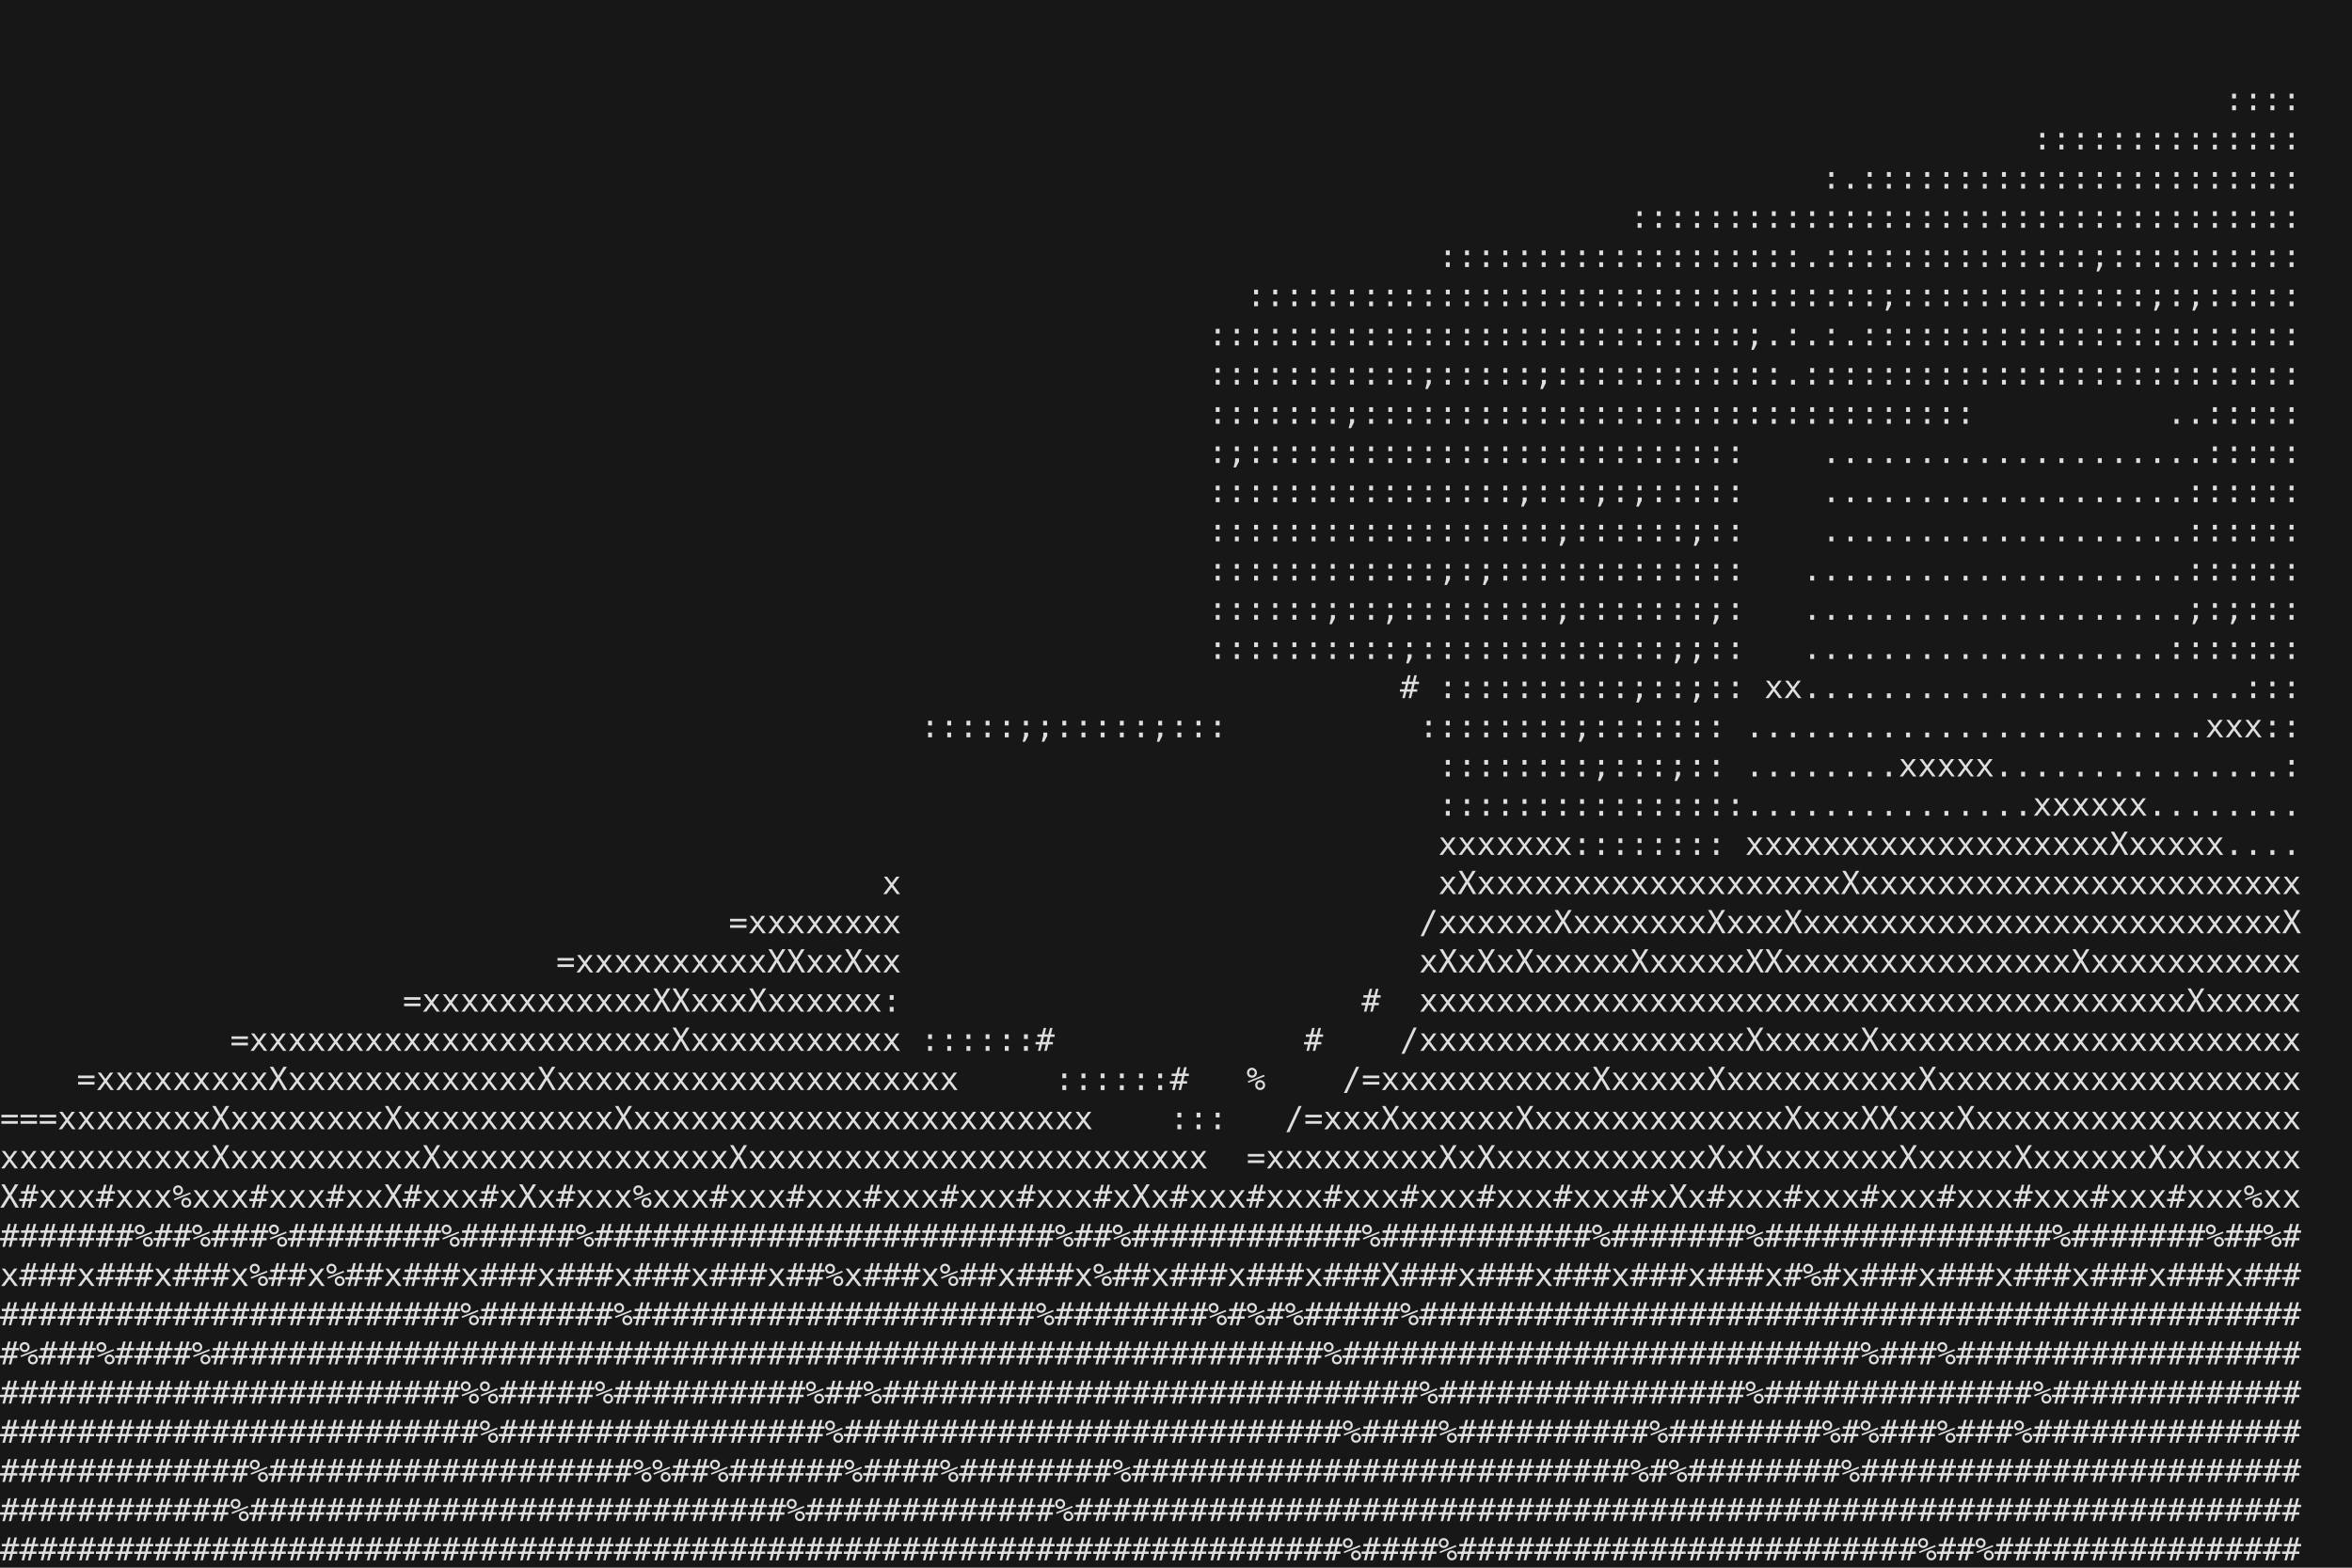
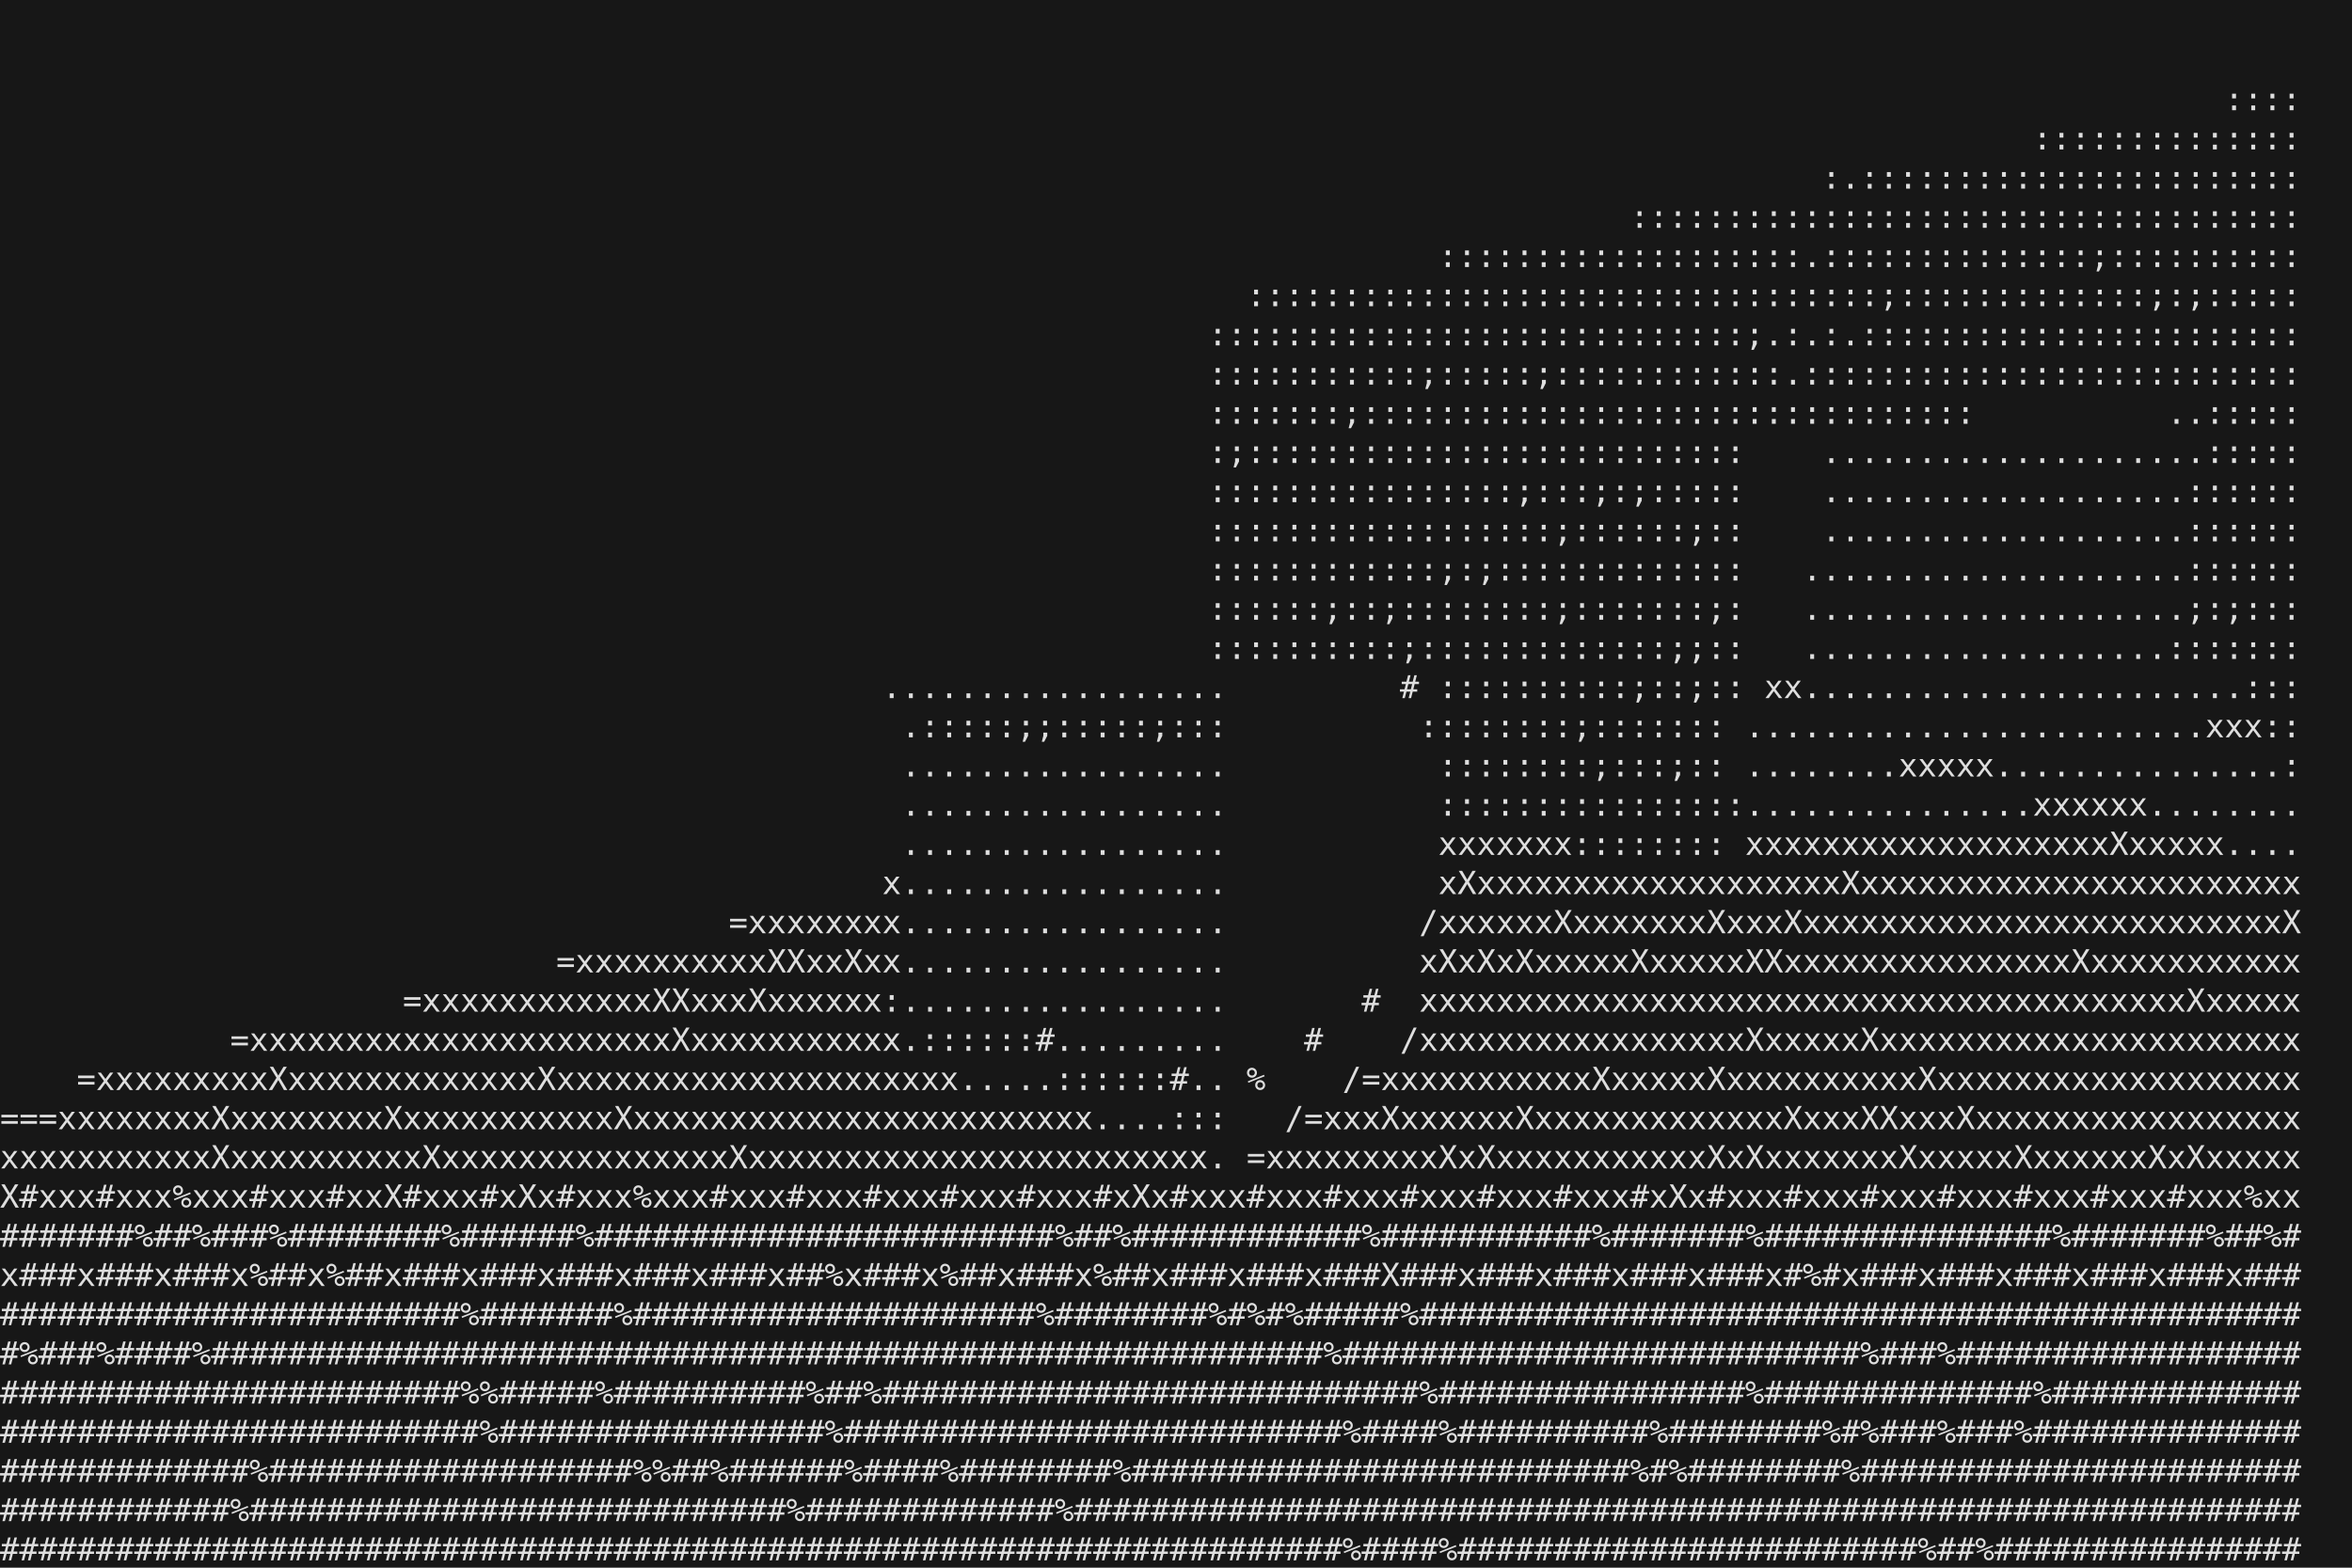
<svg xmlns="http://www.w3.org/2000/svg" width="960" height="640" viewBox="0 0 960 640">
  <rect width="100%" height="100%" fill="#171717" />
  <g font-family="DejaVu Sans Mono" font-size="13" fill="#dedede">
    <text x="0" y="13" xml:space="preserve">                                                                                                                        </text>
    <text x="0" y="29" xml:space="preserve">                                                                                                                        </text>
    <text x="0" y="45" xml:space="preserve">                                                                                                                    ::::</text>
    <text x="0" y="61" xml:space="preserve">                                                                                                          ::::::::::::::</text>
    <text x="0" y="77" xml:space="preserve">                                                                                               :.:::::::::::::::::::::::</text>
    <text x="0" y="93" xml:space="preserve">                                                                                     :::::::::::::::::::::::::::::::::::</text>
    <text x="0" y="109" xml:space="preserve">                                                                           :::::::::::::::::::.::::::::::::::;::::::::::</text>
    <text x="0" y="125" xml:space="preserve">                                                                 :::::::::::::::::::::::::::::::::;:::::::::::::;:;:::::</text>
    <text x="0" y="141" xml:space="preserve">                                                               ::::::::::::::::::::::::::::;.:.:.:::::::::::::::::::::::</text>
    <text x="0" y="157" xml:space="preserve">                                                               :::::::::::;:::::;::::::::::::.::::::::::::::::::::::::::</text>
    <text x="0" y="173" xml:space="preserve">                                                               :::::::;::::::::::::::::::::::::::::::::          ..:::::</text>
    <text x="0" y="189" xml:space="preserve">                                                               :;::::::::::::::::::::::::::    ....................:::::</text>
    <text x="0" y="205" xml:space="preserve">                                                               ::::::::::::::::;:::;:;:::::    ...................::::::</text>
    <text x="0" y="221" xml:space="preserve">                                                               ::::::::::::::::::;::::::;::    ...................::::::</text>
    <text x="0" y="237" xml:space="preserve">                                                               ::::::::::::;:;:::::::::::::   ....................::::::</text>
    <text x="0" y="253" xml:space="preserve">                                                               ::::::;::;::::::::;:::::::;:   ....................;:;:::</text>
    <text x="0" y="269" xml:space="preserve">                                                               ::::::::::;:::::::::::::;;::   ...................:::::::</text>
-     <text x="0" y="285" xml:space="preserve">                                                                         # ::::::::::;::;:: xx.......................:::</text>
-     <text x="0" y="301" xml:space="preserve">                                                :::::;;:::::;:::          ::::::::;::::::: ........................xxx::</text>
-     <text x="0" y="317" xml:space="preserve">                                                                           ::::::::;:::;:: ........xxxxx...............:</text>
-     <text x="0" y="333" xml:space="preserve">                                                                           ::::::::::::::::...............xxxxxx........</text>
-     <text x="0" y="349" xml:space="preserve">                                                                           xxxxxxx:::::::: xxxxxxxxxxxxxxxxxxxXxxxxx....</text>
-     <text x="0" y="365" xml:space="preserve">                                              x                            xXxxxxxxxxxxxxxxxxxxxXxxxxxxxxxxxxxxxxxxxxxxx</text>
-     <text x="0" y="381" xml:space="preserve">                                      =xxxxxxxx                           /xxxxxxXxxxxxxxXxxxXxxxxxxxxxxxxxxxxxxxxxxxxxX</text>
-     <text x="0" y="397" xml:space="preserve">                             =xxxxxxxxxxXXxxXxx                           xXxXxXxxxxxXxxxxxXXxxxxxxxxxxxxxxxXxxxxxxxxxxx</text>
-     <text x="0" y="413" xml:space="preserve">                     =xxxxxxxxxxxxXXxxxXxxxxxx:                        #  xxxxxxxxxxxxxxxxxxxxxxxxxxxxxxxxxxxxxxxxXxxxxx</text>
-     <text x="0" y="429" xml:space="preserve">            =xxxxxxxxxxxxxxxxxxxxxxXxxxxxxxxxxx ::::::#             #    /xxxxxxxxxxxxxxxxxXxxxxxXxxxxxxxxxxxxxxxxxxxxxx</text>
-     <text x="0" y="445" xml:space="preserve">    =xxxxxxxxxXxxxxxxxxxxxxxXxxxxxxxxxxxxxxxxxxxxx     ::::::#   %    /=xxxxxxxxxxxXxxxxxXxxxxxxxxxxXxxxxxxxxxxxxxxxxxxx</text>
-     <text x="0" y="461" xml:space="preserve">===xxxxxxxxXxxxxxxxxXxxxxxxxxxxxXxxxxxxxxxxxxxxxxxxxxxxxx    :::   /=xxxXxxxxxxXxxxxxxxxxxxxxXxxxXXxxxXxxxxxxxxxxxxxxxxx</text>
-     <text x="0" y="477" xml:space="preserve">xxxxxxxxxxxXxxxxxxxxxxXxxxxxxxxxxxxxxxXxxxxxxxxxxxxxxxxxxxxxxxx  =xxxxxxxxxXxXxxxxxxxxxxxXxXxxxxxxxXxxxxxXxxxxxxXxXxxxxx</text>
+     <text x="0" y="285" xml:space="preserve">                                              ..................         # ::::::::::;::;:: xx.......................:::</text>
+     <text x="0" y="301" xml:space="preserve">                                               .:::::;;:::::;:::          ::::::::;::::::: ........................xxx::</text>
+     <text x="0" y="317" xml:space="preserve">                                               .................           ::::::::;:::;:: ........xxxxx...............:</text>
+     <text x="0" y="333" xml:space="preserve">                                               .................           ::::::::::::::::...............xxxxxx........</text>
+     <text x="0" y="349" xml:space="preserve">                                               .................           xxxxxxx:::::::: xxxxxxxxxxxxxxxxxxxXxxxxx....</text>
+     <text x="0" y="365" xml:space="preserve">                                              x.................           xXxxxxxxxxxxxxxxxxxxxXxxxxxxxxxxxxxxxxxxxxxxx</text>
+     <text x="0" y="381" xml:space="preserve">                                      =xxxxxxxx.................          /xxxxxxXxxxxxxxXxxxXxxxxxxxxxxxxxxxxxxxxxxxxxX</text>
+     <text x="0" y="397" xml:space="preserve">                             =xxxxxxxxxxXXxxXxx.................          xXxXxXxxxxxXxxxxxXXxxxxxxxxxxxxxxxXxxxxxxxxxxx</text>
+     <text x="0" y="413" xml:space="preserve">                     =xxxxxxxxxxxxXXxxxXxxxxxx:.................       #  xxxxxxxxxxxxxxxxxxxxxxxxxxxxxxxxxxxxxxxxXxxxxx</text>
+     <text x="0" y="429" xml:space="preserve">            =xxxxxxxxxxxxxxxxxxxxxxXxxxxxxxxxxx.::::::#.........    #    /xxxxxxxxxxxxxxxxxXxxxxxXxxxxxxxxxxxxxxxxxxxxxx</text>
+     <text x="0" y="445" xml:space="preserve">    =xxxxxxxxxXxxxxxxxxxxxxxXxxxxxxxxxxxxxxxxxxxxx.....::::::#.. %    /=xxxxxxxxxxxXxxxxxXxxxxxxxxxxXxxxxxxxxxxxxxxxxxxx</text>
+     <text x="0" y="461" xml:space="preserve">===xxxxxxxxXxxxxxxxxXxxxxxxxxxxxXxxxxxxxxxxxxxxxxxxxxxxxx....:::   /=xxxXxxxxxxXxxxxxxxxxxxxxXxxxXXxxxXxxxxxxxxxxxxxxxxx</text>
+     <text x="0" y="477" xml:space="preserve">xxxxxxxxxxxXxxxxxxxxxxXxxxxxxxxxxxxxxxXxxxxxxxxxxxxxxxxxxxxxxxx. =xxxxxxxxxXxXxxxxxxxxxxxXxXxxxxxxxXxxxxxXxxxxxxXxXxxxxx</text>
    <text x="0" y="493" xml:space="preserve">X#xxx#xxx%xxx#xxx#xxX#xxx#xXx#xxx%xxx#xxx#xxx#xxx#xxx#xxx#xXx#xxx#xxx#xxx#xxx#xxx#xxx#xXx#xxx#xxx#xxx#xxx#xxx#xxx#xxx%xx</text>
    <text x="0" y="509" xml:space="preserve">#######%##%###%########%######%########################%##%############%###########%#######%###############%#######%##%#</text>
    <text x="0" y="525" xml:space="preserve">x###x###x###x%##x%##x###x###x###x###x###x##%x###x%##x###x%##x###x###x###X###x###x###x###x###x#%#x###x###x###x###x###x###</text>
    <text x="0" y="541" xml:space="preserve">########################%#######%#####################%########%#%#%#####%##############################################</text>
    <text x="0" y="557" xml:space="preserve">#%###%####%##########################################################%###########################%###%##################</text>
    <text x="0" y="573" xml:space="preserve">########################%%#####%##########%##%############################%################%##############%#############</text>
    <text x="0" y="589" xml:space="preserve">#########################%#################%##########################%####%##########%########%#%###%###%##############</text>
    <text x="0" y="605" xml:space="preserve">#############%###################%%##%######%####%########%##########################%#%########%#######################</text>
    <text x="0" y="621" xml:space="preserve">############%############################%#############%################################################################</text>
    <text x="0" y="637" xml:space="preserve">######################################################################%####%########################%##%################</text>
  </g>
</svg>
